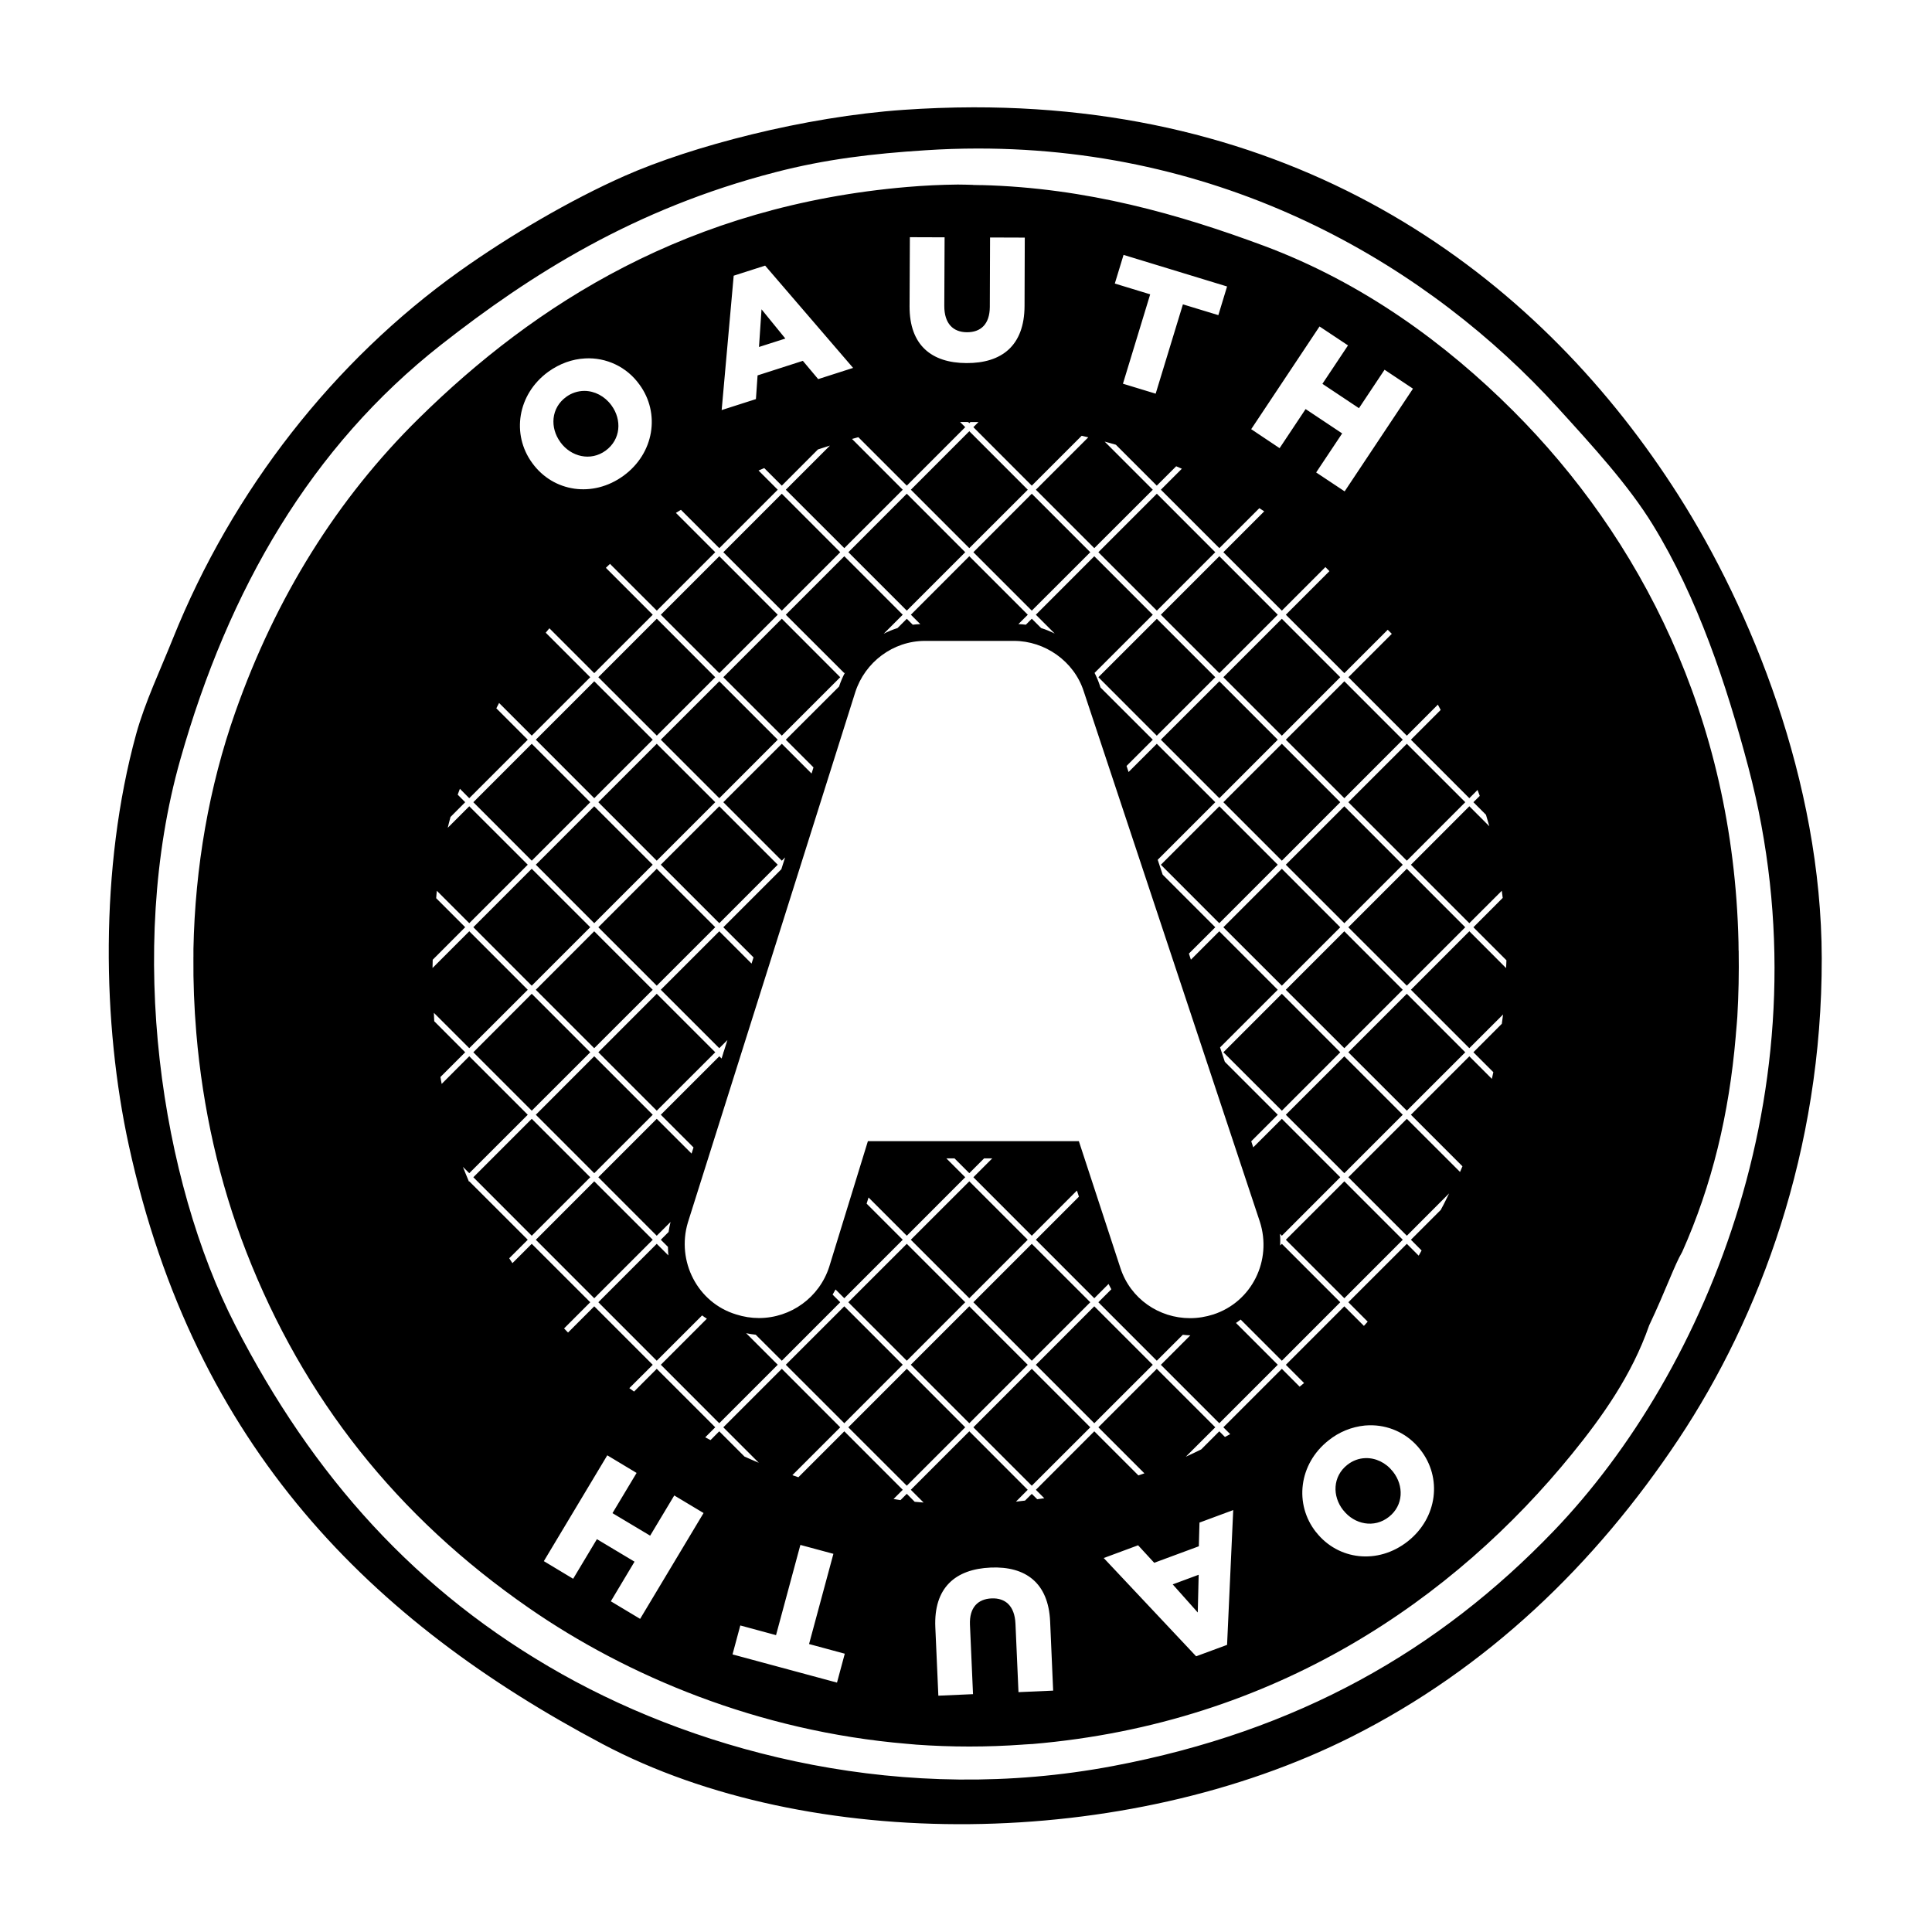
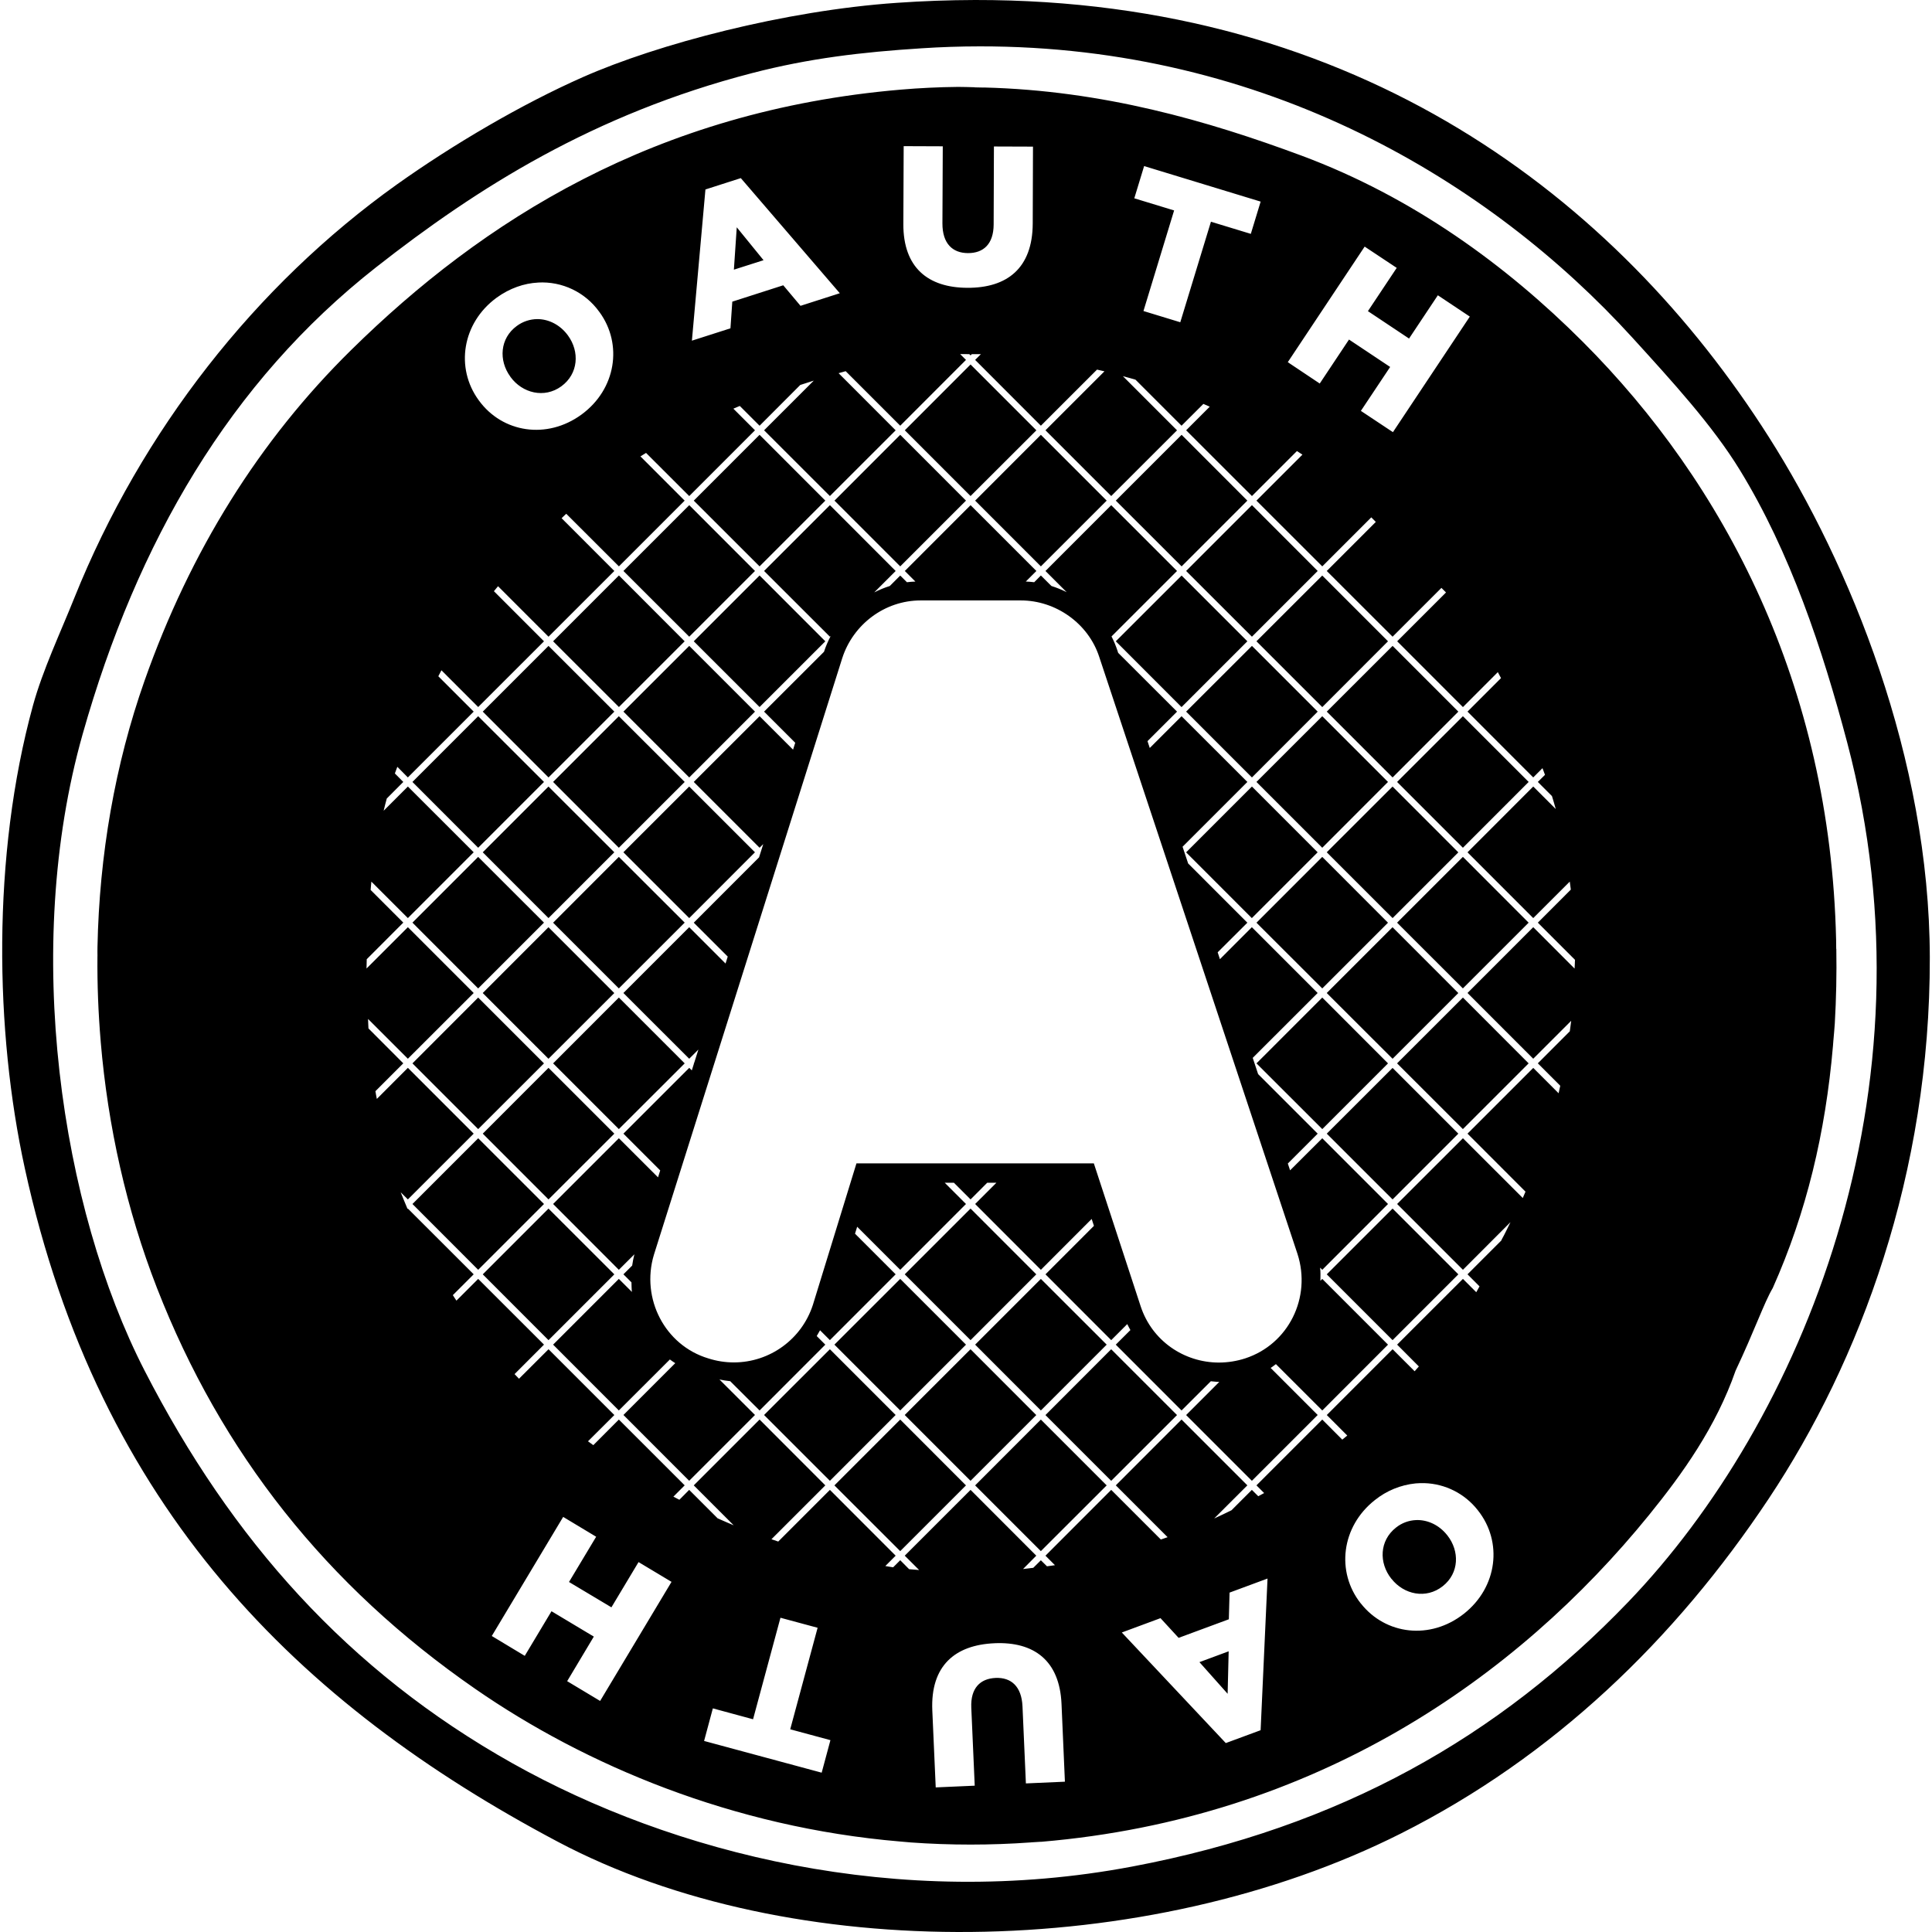
<svg xmlns="http://www.w3.org/2000/svg" viewBox="0 0 128 128">
-   <path d="M64.484 7.11a68.988 68.988 0 0 0-4.613.167c-6.574.453-14.05 2.413-18.492 4.38-3.566 1.576-7.612 3.945-10.95 6.323-8.295 5.922-15.023 14.486-18.976 24.332-.82 2.047-1.86 4.243-2.433 6.325-2.438 8.883-2.235 19.238-.485 27.25 4.367 20.023 16.113 31.57 31.387 39.66 13.71 7.262 34.648 7.055 49.633-.488 8.96-4.512 16.117-11.387 21.652-19.707 5.383-8.098 9.512-19.13 9.488-31.872-.02-11.73-4.71-23.144-9.488-30.656C102.273 18.77 87.067 7.081 64.484 7.11zm.274 2.73c16.879-.02 30.062 7.965 38.422 17.144 2.36 2.594 4.718 5.168 6.324 7.786 2.973 4.843 4.875 10.566 6.328 16.058 5.434 20.543-2.734 40.027-12.898 50.606-7.594 7.906-16.918 13.254-29.196 15.57-13.816 2.61-27.07-.79-36.496-6.082C27.56 105.484 20.7 97.758 15.59 87.809c-4.926-9.594-7.219-24.855-3.649-37.47 3.207-11.334 8.684-20.745 17.274-27.491 5.957-4.676 12.805-9.016 22.14-11.434 3.352-.87 6.45-1.235 9.977-1.46a52.717 52.717 0 0 1 3.426-.114zm-1.301 2.387a44.595 44.595 0 0 0-3.344.16c-14.472 1.234-24.635 7.726-32.36 15.328-5.41 5.324-9.476 11.844-12.163 19.465-1.745 4.946-2.667 10.288-2.774 15.691-.005.18 0 .36 0 .54l-.002.001c-.015 1.664.05 3.332.19 4.996l.004.053c.42 4.956 1.515 9.87 3.312 14.484 3.782 9.703 9.973 17.535 18.735 23.598 6.468 4.48 15.156 8.156 25.02 8.988.195.015.39.039.585.051l.002.002a49.37 49.37 0 0 0 7.113 0l.002-.002c.19-.012.379-.02.57-.035l-.001.002.04-.002c16.169-1.367 28.001-9.664 35.766-19.223 1.985-2.445 3.96-5.207 5.11-8.515 1.125-2.38 1.675-4 2.187-4.864 1.986-4.451 3.105-9.137 3.545-14.257l.027-.352.002-.002c.026-.321.058-.638.079-.963a59.03 59.03 0 0 0 .09-4.389l-.006-.005c0-.184-.002-.363-.006-.547-.344-14.99-6.575-26.856-14.922-35.203-4.473-4.473-9.973-8.504-16.543-10.95-5.551-2.062-11.703-3.838-18.703-4.015l.004.004c-.183-.004-.364-.012-.551-.012l-.006-.006c-.336-.004-.662-.025-1.002-.021zm-3.176 3.488 2.301.008-.02 4.543c-.002 1.179.59 1.742 1.5 1.746.915.004 1.508-.532 1.516-1.676l.016-4.602 2.3.008-.015 4.531c-.012 2.642-1.524 3.793-3.848 3.782-2.324-.008-3.776-1.196-3.77-3.75l.02-4.59zm14.157 1.172 6.859 2.093-.578 1.899-2.348-.715-1.805 5.918-2.168-.66 1.805-5.922-2.344-.715.579-1.898zm-23.747.71 5.829 6.778-2.313.742-1.016-1.21-3 .964-.109 1.57-2.27.727.797-8.902 2.082-.668zm-.238 2.895-.168 2.496 1.746-.558-1.578-1.938zm36.969 1.137 1.887 1.254-1.696 2.547 2.422 1.613 1.695-2.547 1.883 1.254-4.527 6.805-1.887-1.254 1.723-2.586-2.422-1.613-1.723 2.59-1.882-1.258 4.527-6.805zm-48.664 2.117a4.14 4.14 0 0 1 3.597 1.719l.016.02c1.383 1.894.977 4.546-1.062 6.035-2.036 1.484-4.653 1.07-6.036-.829l-.015-.02c-1.383-1.894-.977-4.545 1.058-6.034.766-.554 1.61-.848 2.442-.89zm-.047 2.152a2.052 2.052 0 0 0-1.207.403c-1 .73-1.078 2.031-.383 2.984l.012.02c.695.953 1.992 1.28 2.992.55 1.008-.738 1.086-2.039.39-2.992l-.011-.015c-.438-.598-1.106-.95-1.793-.95zm24.894 2.059c.18 0 .36 0 .54.004l.074.074.074-.074c.18 0 .358-.004.535 0l-.34.34 3.871 3.875 3.305-3.305c.145.035.293.067.438.102l-3.473 3.472 3.871 3.871 3.875-3.87-3.188-3.188c.248.067.497.133.743.207l2.71 2.71 1.286-1.284.375.164-1.39 1.39 3.874 3.871 2.649-2.648c.113.071.214.14.324.21l-2.707 2.708 3.875 3.871 2.886-2.887.266.27-2.887 2.887 3.875 3.87 2.875-2.874.27.27-2.875 2.874 3.871 3.875 2.055-2.058.187.351-1.972 1.973 3.87 3.875.544-.547c.05.133.101.262.148.394l-.422.418.832.832c.078.254.153.508.223.762l-1.324-1.324-3.871 3.875 3.87 3.871 2.15-2.148.062.472-1.942 1.946 2.188 2.187c0 .172-.02.34-.024.516l-2.433-2.438-3.871 3.875 3.87 3.871 2.235-2.234c-.023.207-.055.414-.082.617l-1.883 1.887 1.32 1.32c-.034.15-.062.293-.097.442l-1.492-1.493-3.871 3.871 3.414 3.415c-.054.125-.106.253-.16.375l-3.524-3.52-3.875 3.871 3.875 3.875 2.8-2.805c-.171.34-.327.688-.515 1.02l-.027.062-1.988 1.989.707.71c-.067.114-.125.231-.192.344l-.785-.785-3.875 3.871 1.281 1.285c-.082.094-.164.188-.25.282l-1.297-1.297-3.875 3.875 1.207 1.207c-.097.078-.192.16-.293.242l-1.18-1.183-3.874 3.874.453.454c-.113.062-.234.121-.348.187l-.375-.375-1.199 1.2c-.336.167-.675.327-1.02.484l1.954-1.95-3.875-3.874-3.871 3.874 3.05 3.051c-.132.047-.265.09-.398.137L72.5 94.828l-3.871 3.875.558.559c-.156.023-.312.046-.468.066l-.36-.355-.449.445c-.199.023-.398.05-.601.07l.78-.785-3.87-3.875-3.875 3.875.847.844c-.196-.015-.394-.03-.59-.05l-.523-.528-.418.418c-.156-.02-.305-.052-.46-.075l.609-.609-3.871-3.875-3.043 3.043c-.133-.043-.266-.094-.399-.137l3.172-3.171-3.871-3.876-3.875 3.876 2.351 2.351c-.32-.133-.632-.273-.945-.41l-1.676-1.676-.578.582c-.117-.063-.234-.121-.351-.183l.664-.665-3.875-3.874-1.504 1.507c-.102-.078-.213-.148-.313-.226l1.551-1.547-3.875-3.875-1.738 1.738c-.086-.09-.176-.18-.262-.273l1.734-1.735-3.875-3.87-1.28 1.28c-.075-.105-.142-.214-.212-.324l1.227-1.226-3.875-3.871-.02.02c-.202-.473-.265-.645-.402-.977l.422.418 3.875-3.872-3.875-3.875-1.828 1.832c-.028-.156-.06-.3-.082-.457l1.64-1.64-2.05-2.055c-.016-.188-.012-.375-.024-.558l2.344 2.343 3.875-3.87-3.875-3.876-2.434 2.434c0-.184.012-.363.012-.547l2.152-2.156-1.922-1.922c.016-.164.023-.332.043-.492l2.149 2.148 3.875-3.875-3.875-3.871-1.426 1.426c.06-.242.117-.485.184-.719l.972-.977-.496-.5c.047-.128.094-.257.145-.39l.62.625 3.876-3.875-2.082-2.082c.063-.117.121-.235.183-.352l2.164 2.164 3.875-3.87-2.949-2.95c.078-.098.164-.195.242-.293l2.973 2.973 3.875-3.871-3.105-3.106c.093-.086.18-.18.273-.262l3.102 3.098 3.87-3.871-2.605-2.606c.11-.07.222-.136.332-.203l2.543 2.54 3.871-3.872-1.273-1.273c.13-.055.249-.11.379-.16l1.164 1.164 2.394-2.399.797-.257-2.925 2.925 3.874 3.871 3.872-3.87-3.36-3.364.418-.117 3.211 3.21 3.871-3.874-.344-.344zm.614.613-3.871 3.875 3.87 3.871 3.876-3.87-3.875-3.876zm-12.422 4.14-3.875 3.876 3.875 3.871 3.871-3.871-3.871-3.875zm8.281 0-3.871 3.876 3.871 3.871 3.871-3.871-3.87-3.875zm8.281 0-3.87 3.876 3.87 3.871 3.875-3.871-3.875-3.875zm8.286 0-3.875 3.876 3.875 3.871 3.87-3.871-3.87-3.875zm-28.989 4.142-3.875 3.875 3.875 3.87 3.871-3.87-3.87-3.875zm8.282 0-3.876 3.875 3.876 3.87.052-.052c-.156.298-.293.61-.4.94l-3.528 3.523 1.834 1.834-.128.406-1.971-1.97-3.875 3.87 3.875 3.875.217-.216-.248.783-3.844 3.844 2 1.996-.129.41-2.139-2.14-3.875 3.874 3.875 3.871.54-.54-.249.786-.023.024.012.012-.127.404-.15-.15-3.876 3.874 2.166 2.166-.129.407-2.306-2.303-3.871 3.871 3.87 3.875.915-.914a6.16 6.16 0 0 0-.13.664l-.515.516.473.472c.006.19.004.379.027.565l-.77-.768-3.87 3.871 3.87 3.875 3.005-3.002c.1.08.21.145.316.217l-3.05 3.051 3.87 3.875 3.875-3.875-2.093-2.09a6.019 6.019 0 0 0 .634.1l1.729 1.724 3.871-3.875-.506-.506a6.013 6.013 0 0 0 .195-.34l.58.58 3.872-3.874-2.393-2.393.127-.408 2.535 2.535 3.871-3.875-1.25-1.25h.54l.98.98.98-.98h.54l-1.25 1.25 3.87 3.875 2.99-2.994.133.406-2.853 2.854 3.871 3.875.945-.946c.057.12.12.237.184.352l-.86.86 3.872 3.874 1.724-1.72c.16.012.317.037.479.037l.021-.002-1.955 1.955 3.871 3.871 3.875-3.875-2.77-2.77c.112-.065.205-.152.311-.224l2.729 2.728 3.87-3.875-3.87-3.87-.11.109c.003-.257.014-.513-.017-.772l.127.127 3.87-3.875-3.87-3.871-1.895 1.89-.133-.402 1.758-1.758-3.508-3.507-.316-.955 3.822-3.819L80.78 61.7l-1.88 1.882-.132-.404 1.748-1.744-3.487-3.487-.328-.984 3.815-3.815-3.875-3.87-1.871 1.87-.133-.402 1.738-1.738-3.465-3.461-.035-.106a5.717 5.717 0 0 0-.357-.86l3.857-3.854-3.875-3.875-3.871 3.875 1.248 1.248a6.06 6.06 0 0 0-.898-.364l-.62-.619-.394.397a5.908 5.908 0 0 0-.494-.041l.623-.621-3.875-3.875-3.871 3.875.623.623a5.451 5.451 0 0 0-.498.039l-.395-.393-.615.615a5.942 5.942 0 0 0-.916.377l1.262-1.261-3.871-3.875zm24.847 0-3.875 3.875 3.875 3.87 3.871-3.87-3.87-3.875zm-37.27 4.14-3.874 3.875 3.875 3.871 3.87-3.87-3.87-3.876zm8.282 0-3.875 3.875 3.875 3.871 3.871-3.87-3.871-3.876zm24.848.004-3.875 3.871 3.87 3.875 3.876-3.875-3.871-3.87zm8.28 0-3.874 3.871 3.875 3.875 3.87-3.875-3.87-3.87zm-23.644 1.465h5.899c2.05 0 3.976 1.348 4.617 3.332L83.465 80.93c.832 2.562-.516 5.32-3.078 6.156-.5.16-1.02.246-1.543.246-2.047 0-3.946-1.273-4.614-3.324l-2.753-8.403H57.5l-2.566 8.336a4.896 4.896 0 0 1-4.649 3.383 4.94 4.94 0 0 1-1.508-.238c-2.562-.77-3.972-3.527-3.203-6.094l11.09-35.133c.64-1.988 2.5-3.398 4.617-3.398zm-21.91 2.676-3.871 3.87 3.871 3.876 3.875-3.875-3.875-3.871zm8.285 0-3.875 3.87 3.875 3.876 3.871-3.875-3.87-3.871zm33.13 0-3.876 3.87 3.875 3.876 3.871-3.875-3.87-3.871zm8.28 0-3.875 3.87 3.875 3.876 3.871-3.875-3.87-3.871zm-53.836 4.14-3.87 3.871 3.87 3.875 3.875-3.875-3.875-3.87zm8.282 0-3.871 3.871 3.87 3.875 3.876-3.875-3.875-3.87zm41.414 0-3.875 3.871 3.875 3.875 3.87-3.875-3.87-3.87zm8.281 0-3.875 3.871 3.875 3.875 3.871-3.875-3.871-3.87zm-53.838 4.141L35.5 57.289l3.87 3.875 3.874-3.875-3.875-3.871zm8.285 0-3.875 3.871 3.877 3.875 3.87-3.875-3.872-3.871zm33.131 0-3.875 3.875 3.87 3.871 3.874-3.875-3.869-3.871zm8.28 0-3.876 3.871 3.877 3.875 3.87-3.871-3.872-3.875zm-53.836 4.14-3.87 3.872 3.87 3.875 3.875-3.875-3.875-3.871zm8.283 0-3.871 3.876 3.87 3.87 3.876-3.874-3.875-3.871zm41.414 0-3.875 3.876 3.875 3.87 3.869-3.87-3.87-3.875zm8.28 0-3.876 3.876 3.875 3.87 3.871-3.87-3.87-3.875zM39.368 61.7l-3.871 3.875 3.871 3.871 3.875-3.87-3.875-3.876zm49.695 0-3.875 3.875 3.877 3.871 3.87-3.87-3.872-3.876zM35.23 65.84l-3.87 3.876 3.87 3.87 3.875-3.87-3.875-3.875zm8.283 0-3.871 3.876 3.87 3.87 3.876-3.87-3.875-3.875zm41.414 0-3.875 3.876 3.875 3.87 3.869-3.87-3.87-3.875zm8.28 0-3.876 3.876 3.875 3.87 3.871-3.87-3.87-3.875zM39.37 69.98l-3.87 3.875 3.871 3.872 3.875-3.872-3.875-3.875zm49.695.004-3.875 3.871 3.875 3.872 3.871-3.872-3.87-3.87zM35.23 74.125l-3.87 3.871 3.87 3.875 3.875-3.875-3.875-3.871zm4.141 4.14L35.5 82.138l3.871 3.875 3.875-3.875-3.875-3.871zm24.848 0-3.875 3.872 3.875 3.875 3.87-3.875-3.87-3.871zm24.847 0-3.875 3.872 3.875 3.875 3.871-3.875-3.87-3.871zm-28.988 4.141-3.875 3.871 3.875 3.875 3.871-3.875-3.87-3.87zm8.281 0-3.87 3.871 3.87 3.875 3.875-3.875-3.875-3.87zm-12.421 4.14-3.876 3.872 3.876 3.875 3.87-3.875-3.87-3.871zm8.28 0-3.874 3.872 3.875 3.875 3.87-3.871-3.87-3.875zm8.282 0-3.871 3.876 3.871 3.871 3.875-3.871-3.875-3.875zm-12.422 4.141-3.875 3.876 3.875 3.87 3.871-3.87-3.87-3.876zm8.281 0-3.87 3.876 3.87 3.87 3.875-3.87-3.875-3.876zm22.582 3.743a4.142 4.142 0 0 1 3.141 1.593l.016.02c1.457 1.844 1.152 4.508-.828 6.074-1.981 1.563-4.61 1.246-6.067-.597l-.016-.016c-1.453-1.844-1.147-4.512.833-6.074a4.561 4.561 0 0 1 2.402-.985 4.79 4.79 0 0 1 .52-.015zm-50.707 1.988 1.942 1.168-1.598 2.664 2.496 1.492 1.598-2.664 1.941 1.164-4.203 7.012-1.941-1.164 1.57-2.625-2.492-1.492-1.574 2.625-1.942-1.168 4.203-7.012zm50.22.187c-.41.012-.825.157-1.188.442-.981.774-1.008 2.078-.278 3.004l.016.015c.73.926 2.036 1.207 3.016.43.973-.766 1-2.066.27-2.992l-.017-.02c-.458-.579-1.137-.906-1.82-.879zm-8.75 3.442-.407 8.93-2.05.757-6.122-6.511 2.277-.844 1.067 1.16 2.957-1.094.043-1.57 2.234-.828zm-28.677 2.308 2.188.59-1.613 5.977 2.367.64-.516 1.915-6.922-1.868.516-1.918 2.367.641 1.613-5.977zm12.602 1.5c2.32-.1 3.832 1.012 3.945 3.567l.2 4.586-2.297.101-.2-4.539c-.054-1.179-.672-1.71-1.582-1.672-.91.04-1.48.602-1.433 1.747l.203 4.597-2.297.102-.2-4.528c-.116-2.636 1.337-3.859 3.66-3.96zm13.785.477-1.719.637 1.66 1.863.06-2.5z" />
+   <path d="M64.6 0a77.632 77.632 0 00-5.19.188C52.012.698 43.6 2.903 38.6 5.117c-4.012 1.773-8.565 4.44-12.321 7.115-9.334 6.664-16.905 16.301-21.354 27.38-.923 2.304-2.093 4.775-2.738 7.118-2.743 9.996-2.515 21.649-.545 30.664 4.914 22.532 18.131 35.526 35.32 44.63 15.427 8.172 38.988 7.939 55.851-.55 10.083-5.077 18.136-12.813 24.365-22.176 6.057-9.112 10.704-21.527 10.677-35.865-.023-13.2-5.3-26.044-10.677-34.497C107.124 13.12 90.013-.033 64.6 0zm.31 3.072c18.993-.022 33.828 8.963 43.235 19.292 2.656 2.92 5.31 5.816 7.116 8.762 3.346 5.45 5.486 11.89 7.121 18.07 6.115 23.117-3.076 45.042-14.514 56.946-8.545 8.897-19.037 14.915-32.854 17.521-15.547 2.937-30.462-.889-41.069-6.844C23.05 110.7 15.331 102.006 9.581 90.81 4.037 80.014 1.457 62.841 5.474 48.645c3.61-12.754 9.772-23.344 19.439-30.935 6.703-5.262 14.41-10.146 24.914-12.867 3.772-.979 7.258-1.39 11.227-1.643a59.322 59.322 0 013.855-.128zm-1.465 2.686a50.183 50.183 0 00-3.763.18C43.397 7.327 31.96 14.632 23.268 23.187 17.18 29.177 12.604 36.515 9.58 45.09c-1.964 5.565-3.002 11.577-3.122 17.657-.006.202 0 .405 0 .607l-.002.001c-.017 1.873.056 3.75.214 5.622l.004.06c.473 5.577 1.705 11.107 3.727 16.299 4.256 10.918 11.223 19.732 21.082 26.554 7.279 5.042 17.055 9.178 28.155 10.115.22.016.44.043.659.057l.002.002a55.556 55.556 0 008.004 0l.002-.002c.214-.014.427-.023.642-.04l-.001.003.045-.002c18.195-1.539 31.51-10.875 40.247-21.632 2.234-2.751 4.456-5.86 5.75-9.582 1.266-2.678 1.885-4.501 2.461-5.473 2.235-5.009 3.494-10.282 3.99-16.044l.03-.396.002-.002c.03-.361.065-.718.089-1.084a66.426 66.426 0 00.101-4.939l-.007-.005c0-.207-.002-.409-.007-.616-.386-16.868-7.398-30.22-16.791-39.613-5.033-5.034-11.223-9.57-18.616-12.322-6.246-2.32-13.17-4.32-21.046-4.518l.004.004c-.206-.004-.41-.013-.62-.013l-.006-.007c-.379-.005-.745-.028-1.128-.024zm-3.574 3.925l2.59.01-.023 5.111c-.002 1.327.664 1.96 1.688 1.965 1.03.005 1.697-.598 1.706-1.886l.018-5.178 2.588.009-.017 5.098c-.013 2.973-1.715 4.269-4.33 4.256-2.615-.009-4.25-1.346-4.242-4.22zm15.93 1.32l7.72 2.354-.651 2.137-2.642-.804-2.031 6.66-2.44-.744 2.031-6.664-2.638-.804zM49.08 11.8l6.559 7.627-2.603.835-1.143-1.361-3.376 1.084-.123 1.767-2.554.818.897-10.017 2.343-.752zm-.268 3.258l-.19 2.808 1.965-.627zm41.6 1.28l2.124 1.41-1.908 2.866 2.725 1.816 1.908-2.867 2.118 1.412-5.094 7.657-2.123-1.41 1.939-2.91-2.726-1.816-1.939 2.914-2.117-1.415zm-54.76 2.381a4.659 4.659 0 014.047 1.935l.018.022c1.556 2.132 1.1 5.116-1.195 6.792-2.291 1.67-5.236 1.204-6.792-.933l-.017-.023c-1.556-2.131-1.1-5.114 1.19-6.79.862-.623 1.812-.954 2.748-1.001zm-.053 2.422a2.31 2.31 0 00-1.359.454c-1.125.821-1.213 2.285-.43 3.357l.013.023c.782 1.072 2.241 1.44 3.367.619 1.134-.83 1.222-2.295.439-3.367l-.013-.017c-.493-.673-1.244-1.069-2.017-1.069zm28.013 2.317c.202 0 .405 0 .607.005l.084.083.083-.083c.202 0 .403-.005.602 0l-.383.382 4.356 4.36 3.72-3.718c.163.039.33.075.492.114l-3.908 3.907 4.356 4.356 4.36-4.354-3.587-3.588c.28.075.56.15.836.233l3.05 3.05 1.447-1.445.422.184-1.564 1.564 4.36 4.356 2.98-2.98c.127.08.24.158.365.237l-3.047 3.047 4.361 4.356 3.248-3.248.299.303-3.249 3.25 4.36 4.354 3.236-3.234.304.304-3.235 3.234 4.356 4.36 2.312-2.316.21.395-2.219 2.22 4.355 4.361.612-.615c.057.15.114.294.167.443l-.475.47.936.937c.088.285.173.571.251.857l-1.49-1.49-4.356 4.36 4.355 4.357 2.42-2.417.07.53-2.186 2.19 2.462 2.462c0 .193-.022.382-.027.58l-2.738-2.743-4.356 4.36 4.355 4.356 2.515-2.514c-.026.233-.062.466-.092.695l-2.119 2.123 1.486 1.486c-.039.168-.07.33-.11.497l-1.679-1.68-4.356 4.356 3.842 3.843c-.06.14-.12.284-.18.422l-3.965-3.961-4.36 4.356 4.36 4.36 3.15-3.156c-.192.382-.368.774-.58 1.148l-.03.07-2.237 2.238.796.799c-.075.128-.14.26-.216.387l-.883-.884-4.36 4.356 1.44 1.446c-.092.106-.184.212-.28.318l-1.46-1.46-4.36 4.36 1.357 1.359c-.109.088-.216.18-.33.272l-1.327-1.331-4.36 4.36.51.51c-.127.07-.263.136-.391.21l-.422-.421-1.35 1.35c-.378.188-.76.368-1.147.545l2.198-2.195-4.36-4.36-4.356 4.36 3.432 3.434c-.148.052-.298.1-.448.154l-3.288-3.288-4.356 4.36.628.63c-.176.025-.351.051-.527.074l-.405-.4-.505.5c-.224.027-.448.057-.676.08l.877-.884-4.354-4.36-4.361 4.36.953.95c-.22-.017-.443-.034-.664-.056l-.588-.594-.47.47c-.176-.023-.344-.059-.518-.084l.685-.686-4.356-4.36-3.424 3.424c-.15-.048-.3-.106-.45-.154l3.57-3.569-4.356-4.361-4.36 4.361 2.645 2.646c-.36-.15-.711-.307-1.063-.461l-1.886-1.886-.65.655c-.132-.071-.264-.137-.396-.206l.748-.749-4.36-4.359-1.693 1.696c-.115-.088-.24-.167-.353-.255l1.746-1.74-4.36-4.36-1.957 1.955c-.096-.101-.198-.203-.294-.307l1.95-1.953-4.36-4.355-1.44 1.44c-.084-.117-.16-.24-.239-.364l1.381-1.38-4.36-4.355-.023.022c-.227-.532-.298-.726-.452-1.1l.475.471 4.36-4.357-4.36-4.36-2.057 2.06c-.032-.175-.068-.337-.093-.513l1.846-1.846-2.307-2.312c-.018-.212-.014-.422-.027-.628l2.638 2.636 4.36-4.355-4.36-4.361-2.74 2.739c0-.207.014-.409.014-.616l2.422-2.426-2.163-2.163c.018-.184.026-.373.048-.553l2.419 2.417 4.36-4.36-4.36-4.357-1.605 1.605c.067-.272.132-.546.207-.81l1.094-1.099-.558-.562c.053-.144.105-.29.163-.44l.698.704 4.361-4.36-2.343-2.343c.071-.132.136-.265.206-.396l2.435 2.435 4.36-4.355-3.318-3.32c.088-.11.185-.22.273-.33l3.345 3.346 4.36-4.356-3.493-3.495c.104-.097.202-.203.307-.295l3.49 3.486 4.355-4.356-2.93-2.932c.123-.079.249-.153.373-.229l2.861 2.859 4.356-4.358-1.432-1.432c.146-.062.28-.124.426-.18l1.31 1.31 2.694-2.7.897-.289-3.292 3.291 4.36 4.356 4.357-4.354-3.781-3.786.47-.132 3.614 3.613 4.356-4.36zm.69.69l-4.355 4.36 4.354 4.356 4.362-4.354zm-13.978 4.659l-4.36 4.361 4.36 4.356 4.356-4.356-4.356-4.36zm9.319 0l-4.356 4.361 4.356 4.356 4.356-4.356-4.355-4.36zm9.318 0l-4.355 4.361 4.355 4.356 4.36-4.356-4.36-4.36zm9.324 0l-4.36 4.361 4.36 4.356 4.355-4.356-4.355-4.36zm-32.62 4.66l-4.361 4.361 4.36 4.355 4.356-4.355-4.355-4.36zm9.319 0l-4.362 4.361 4.362 4.355.058-.059c-.175.336-.33.687-.45 1.058l-3.97 3.965 2.064 2.063-.144.457-2.218-2.217-4.36 4.355 4.36 4.36.244-.242-.279.88-4.325 4.327 2.25 2.246-.145.461-2.407-2.408-4.36 4.36 4.36 4.355.608-.607-.28.884-.026.027.013.014-.143.454-.169-.169-4.361 4.36 2.437 2.437-.145.458-2.595-2.591-4.356 4.356L41 84.128l1.03-1.028a6.932 6.932 0 00-.147.747l-.58.58.533.532c.007.213.005.426.03.635L41 84.73l-4.355 4.356L41 93.446l3.381-3.377c.113.09.237.163.356.244l-3.432 3.433 4.355 4.36 4.36-4.36-2.355-2.352a6.773 6.773 0 00.713.113l1.946 1.94 4.356-4.36-.57-.57a6.766 6.766 0 00.22-.383l.653.653 4.357-4.36-2.693-2.692.143-.46 2.853 2.853 4.356-4.36-1.407-1.407h.608l1.103 1.103 1.102-1.103h.608l-1.407 1.407 4.355 4.36 3.365-3.369.15.457-3.21 3.212 4.355 4.36 1.063-1.064c.065.135.136.266.208.396l-.968.967 4.357 4.36 1.94-1.936c.18.014.357.042.539.042l.024-.002-2.2 2.2 4.356 4.356 4.36-4.36-3.117-3.118c.126-.073.23-.171.35-.252l3.071 3.07 4.355-4.36-4.355-4.356-.124.123c.004-.29.016-.577-.019-.869l.143.143 4.355-4.36-4.355-4.356-2.132 2.126-.15-.452 1.978-1.978-3.947-3.947-.356-1.074 4.3-4.298-4.358-4.36-2.116 2.119-.149-.455 1.967-1.962-3.923-3.924-.37-1.108 4.293-4.293-4.36-4.355-2.106 2.105-.15-.453 1.957-1.955-3.9-3.895-.039-.12a6.433 6.433 0 00-.402-.967l4.34-4.337-4.36-4.36-4.356 4.36 1.404 1.404a6.82 6.82 0 00-1.01-.41l-.698-.696-.443.447a6.648 6.648 0 00-.556-.046l.701-.699-4.36-4.36-4.356 4.36.7.701a6.134 6.134 0 00-.56.044l-.444-.442-.692.692a6.687 6.687 0 00-1.031.424l1.42-1.419zm27.96 0l-4.36 4.361 4.36 4.355 4.356-4.355-4.355-4.36zm-41.94 4.66l-4.359 4.36 4.36 4.356 4.355-4.355-4.354-4.362zm9.32 0l-4.36 4.36 4.36 4.356 4.356-4.355zm27.961.004l-4.36 4.356 4.355 4.36 4.361-4.36-4.356-4.355zm9.318 0l-4.36 4.356 4.361 4.36 4.355-4.36-4.355-4.355zM60.996 39.78h6.639c2.306 0 4.474 1.517 5.195 3.75l13.13 39.54c.936 2.882-.58 5.986-3.464 6.927a5.7 5.7 0 01-1.736.276c-2.304 0-4.44-1.432-5.192-3.74l-3.098-9.456H56.742l-2.888 9.38a5.51 5.51 0 01-5.231 3.807 5.559 5.559 0 01-1.697-.267c-2.883-.867-4.47-3.97-3.605-6.858l12.48-39.535c.72-2.237 2.813-3.824 5.195-3.824zm-24.655 3.012l-4.356 4.355 4.356 4.361 4.36-4.36zm9.323 0l-4.36 4.355 4.36 4.361 4.356-4.36-4.355-4.356zm37.281 0l-4.361 4.355 4.36 4.361 4.356-4.36zm9.318 0l-4.36 4.355 4.36 4.361 4.356-4.36-4.355-4.356zM31.68 47.45l-4.355 4.356 4.355 4.36 4.36-4.36-4.36-4.355zm9.32 0l-4.356 4.356L41 56.166l4.362-4.36L41 47.451zm46.603 0l-4.36 4.356 4.36 4.36 4.355-4.36-4.355-4.355zm9.319 0l-4.361 4.356 4.36 4.36 4.357-4.36-4.356-4.355zm-60.584 4.66l-4.354 4.356 4.355 4.36 4.36-4.36zm9.323 0l-4.36 4.356 4.362 4.36 4.355-4.36zm37.282 0l-4.36 4.36 4.355 4.357 4.359-4.36zm9.318 0L87.9 56.466l4.363 4.36 4.355-4.355-4.358-4.36zM31.68 56.77l-4.355 4.357 4.355 4.36 4.36-4.36-4.36-4.356zm9.321 0l-4.356 4.362L41 65.485l4.362-4.359L41 56.77zm46.603 0l-4.36 4.362 4.36 4.354 4.354-4.354-4.355-4.361zm9.317 0L92.56 61.13l4.36 4.354 4.356-4.354-4.355-4.361zm-60.583 4.66l-4.356 4.361 4.356 4.356 4.36-4.354zm55.921 0L87.9 65.79l4.363 4.356 4.354-4.354zm-60.578 4.66l-4.355 4.361 4.355 4.355 4.36-4.355-4.36-4.36zm9.321 0l-4.356 4.361 4.355 4.355 4.362-4.355-4.36-4.36zm46.603 0l-4.36 4.361 4.36 4.355 4.354-4.355-4.355-4.36zm9.318 0L92.56 70.45l4.36 4.355 4.356-4.355-4.354-4.36zM36.34 70.747l-4.355 4.36 4.356 4.358 4.36-4.357-4.36-4.36zm55.922.005l-4.36 4.356 4.36 4.357 4.356-4.357-4.355-4.355zm-60.58 4.66l-4.356 4.356 4.355 4.36 4.36-4.36zm4.66 4.658l-4.357 4.359 4.356 4.36 4.36-4.36-4.36-4.356zm27.96 0l-4.36 4.358 4.36 4.36 4.355-4.36-4.354-4.356zm27.96 0l-4.36 4.358 4.36 4.36 4.357-4.36-4.355-4.356zm-32.62 4.66l-4.36 4.356 4.36 4.36L64 89.087l-4.355-4.355zm9.32 0l-4.356 4.356 4.355 4.36 4.36-4.36-4.36-4.355zM54.983 89.39l-4.362 4.357 4.362 4.36 4.355-4.36-4.355-4.356zm9.317 0l-4.359 4.357 4.36 4.36 4.355-4.355-4.354-4.36zm9.32 0l-4.356 4.362 4.356 4.356 4.36-4.356-4.36-4.36zm-13.978 4.66l-4.36 4.361 4.36 4.355 4.356-4.355-4.355-4.361zm9.318 0l-4.355 4.361 4.355 4.355 4.36-4.355zm25.412 4.212a4.661 4.661 0 013.534 1.792l.018.023c1.64 2.075 1.297 5.073-.932 6.835-2.229 1.759-5.187 1.402-6.827-.672l-.018-.018c-1.635-2.075-1.29-5.077.938-6.835a5.132 5.132 0 012.703-1.108 5.39 5.39 0 01.585-.017zm-57.06 2.237l2.185 1.314-1.799 2.998 2.81 1.679 1.797-2.998 2.185 1.31-4.73 7.89-2.184-1.31 1.766-2.953-2.804-1.68-1.771 2.955-2.185-1.315zm56.512.21a2.27 2.27 0 00-1.337.498c-1.104.87-1.135 2.338-.313 3.38l.018.017c.821 1.042 2.291 1.358 3.394.484 1.095-.862 1.125-2.325.304-3.367l-.02-.023c-.515-.651-1.279-1.019-2.047-.989zm-9.847 3.874l-.458 10.048-2.307.852-6.889-7.326 2.563-.95 1.2 1.305 3.328-1.231.048-1.767 2.514-.931zm-32.27 2.597l2.462.664-1.815 6.726 2.664.72-.58 2.155-7.79-2.102.58-2.159 2.664.722zm14.181 1.688c2.61-.113 4.312 1.138 4.44 4.014l.225 5.16-2.585.114-.225-5.108c-.061-1.327-.757-1.924-1.78-1.881-1.025.045-1.666.677-1.613 1.966l.228 5.173-2.584.114-.226-5.095c-.13-2.966 1.505-4.343 4.12-4.456zm15.512.536l-1.934.717 1.868 2.097.068-2.814z" />
</svg>
